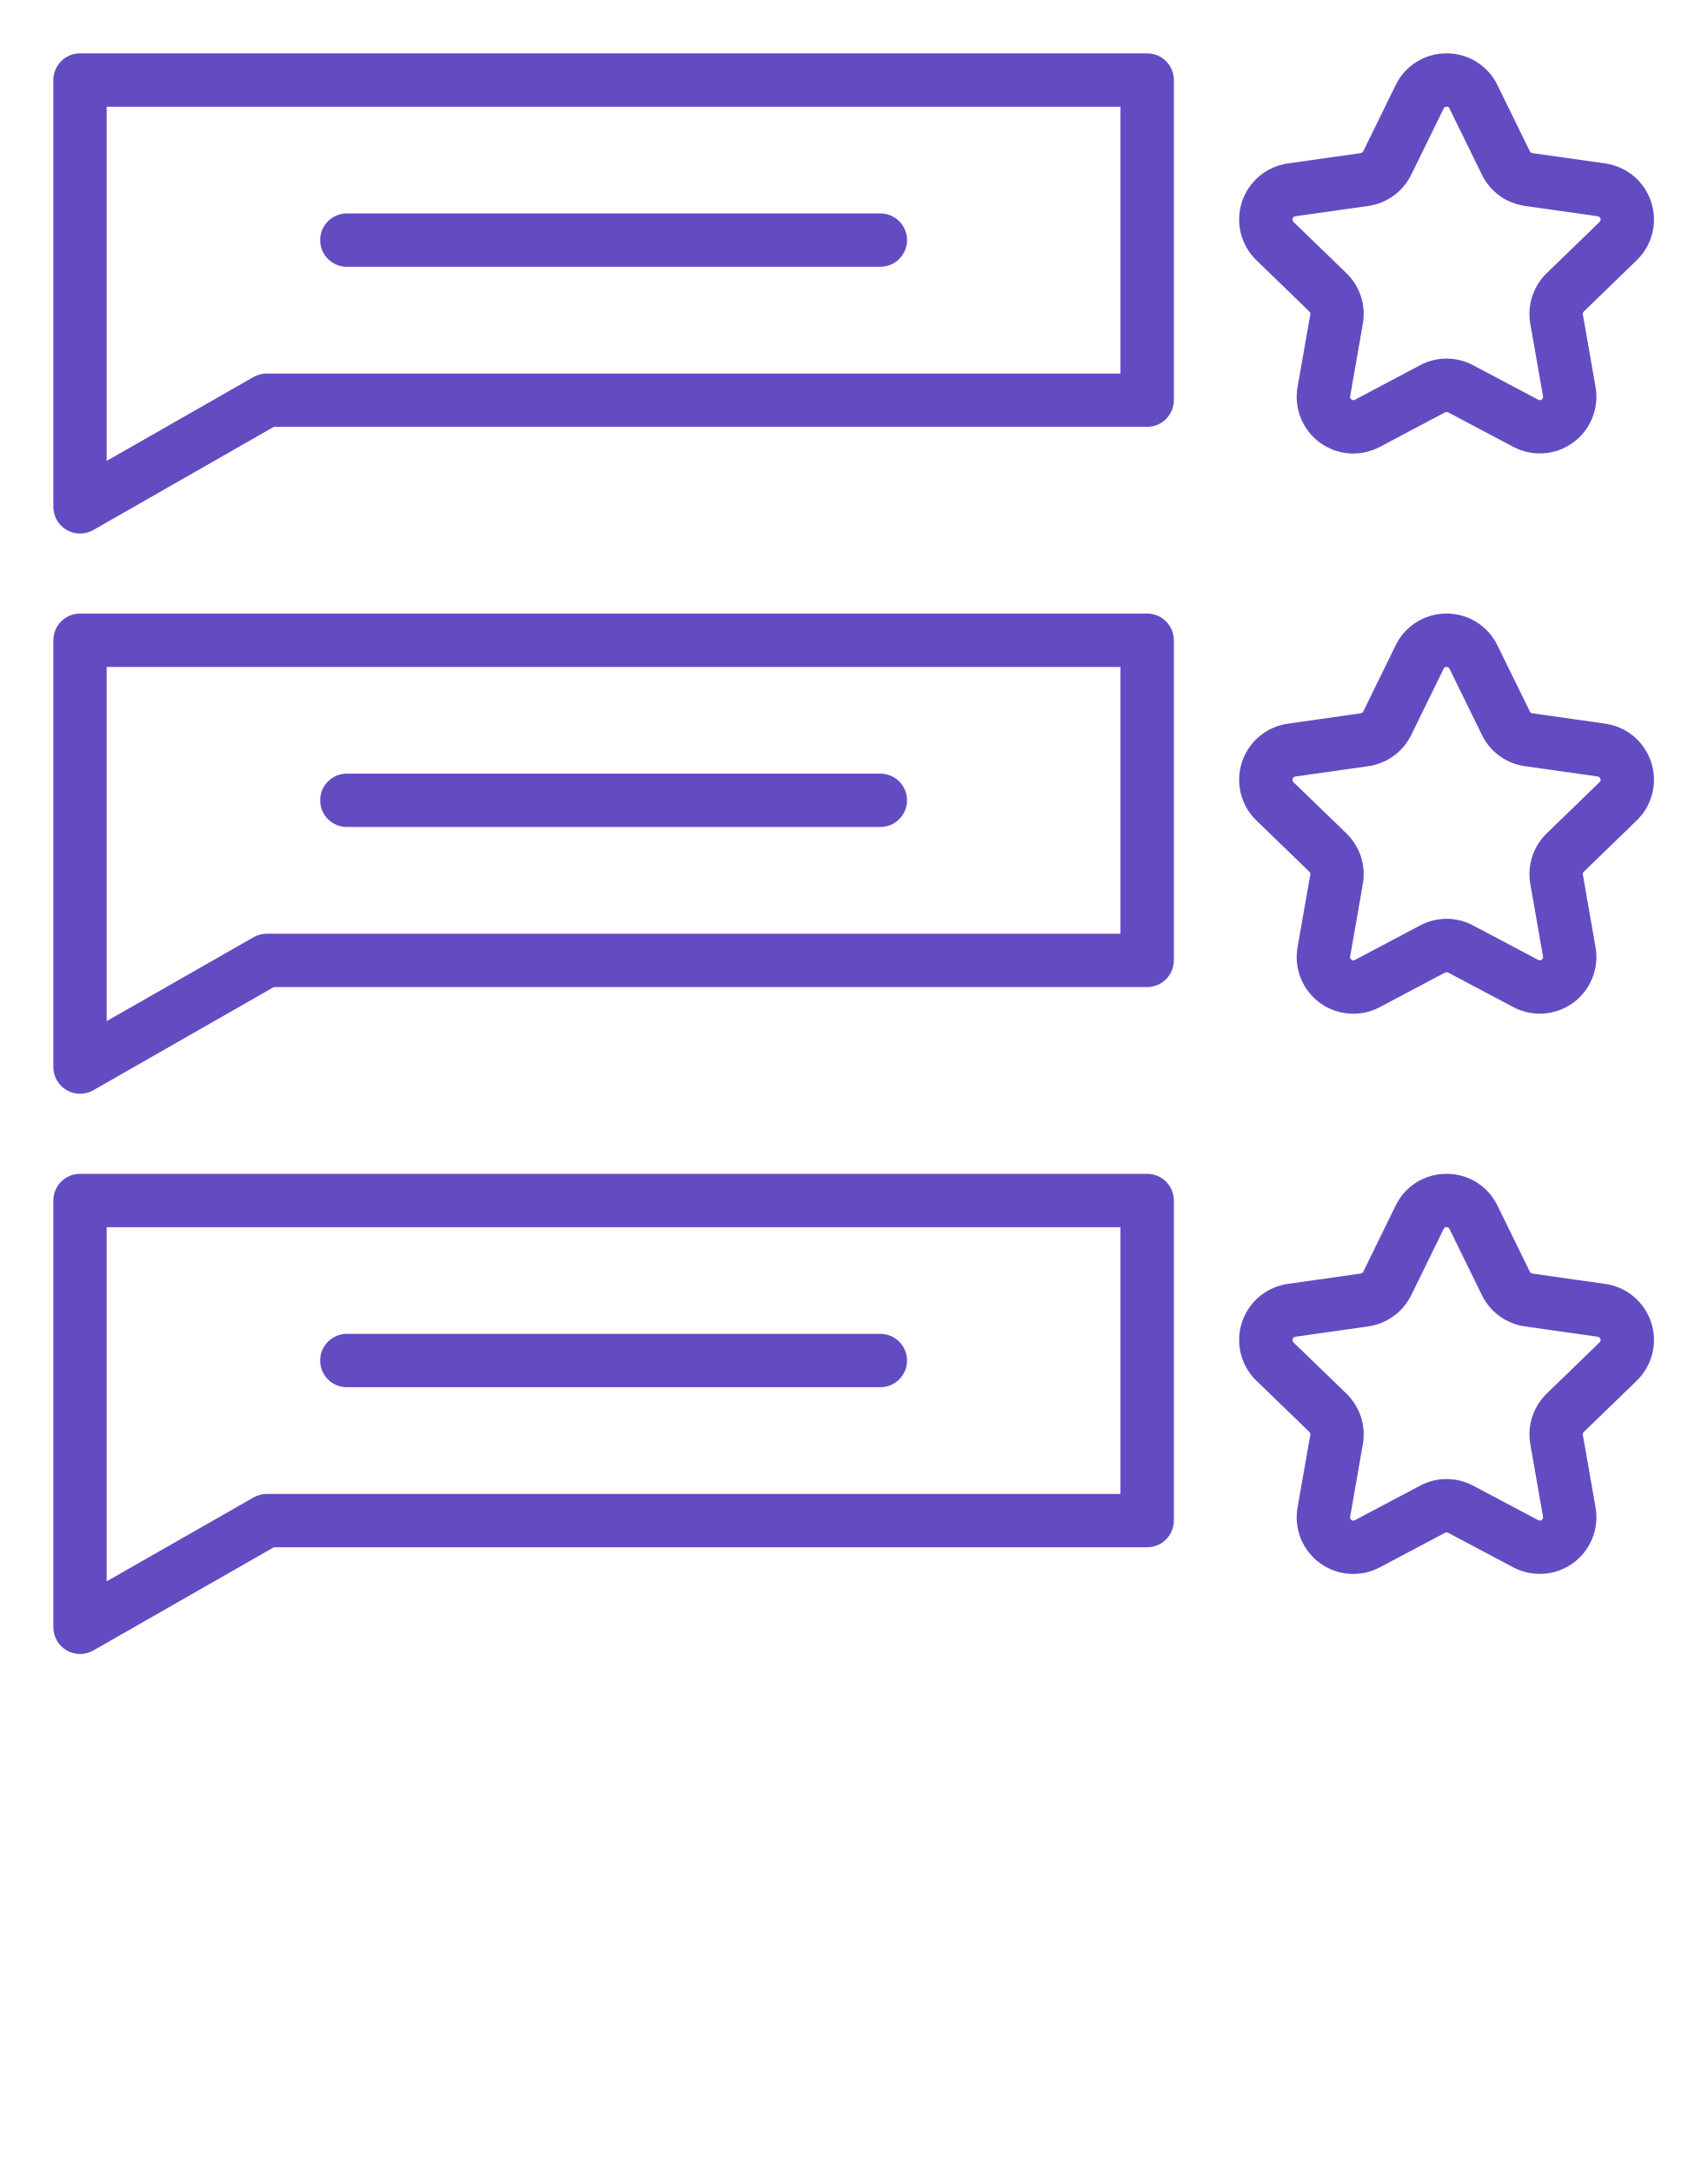
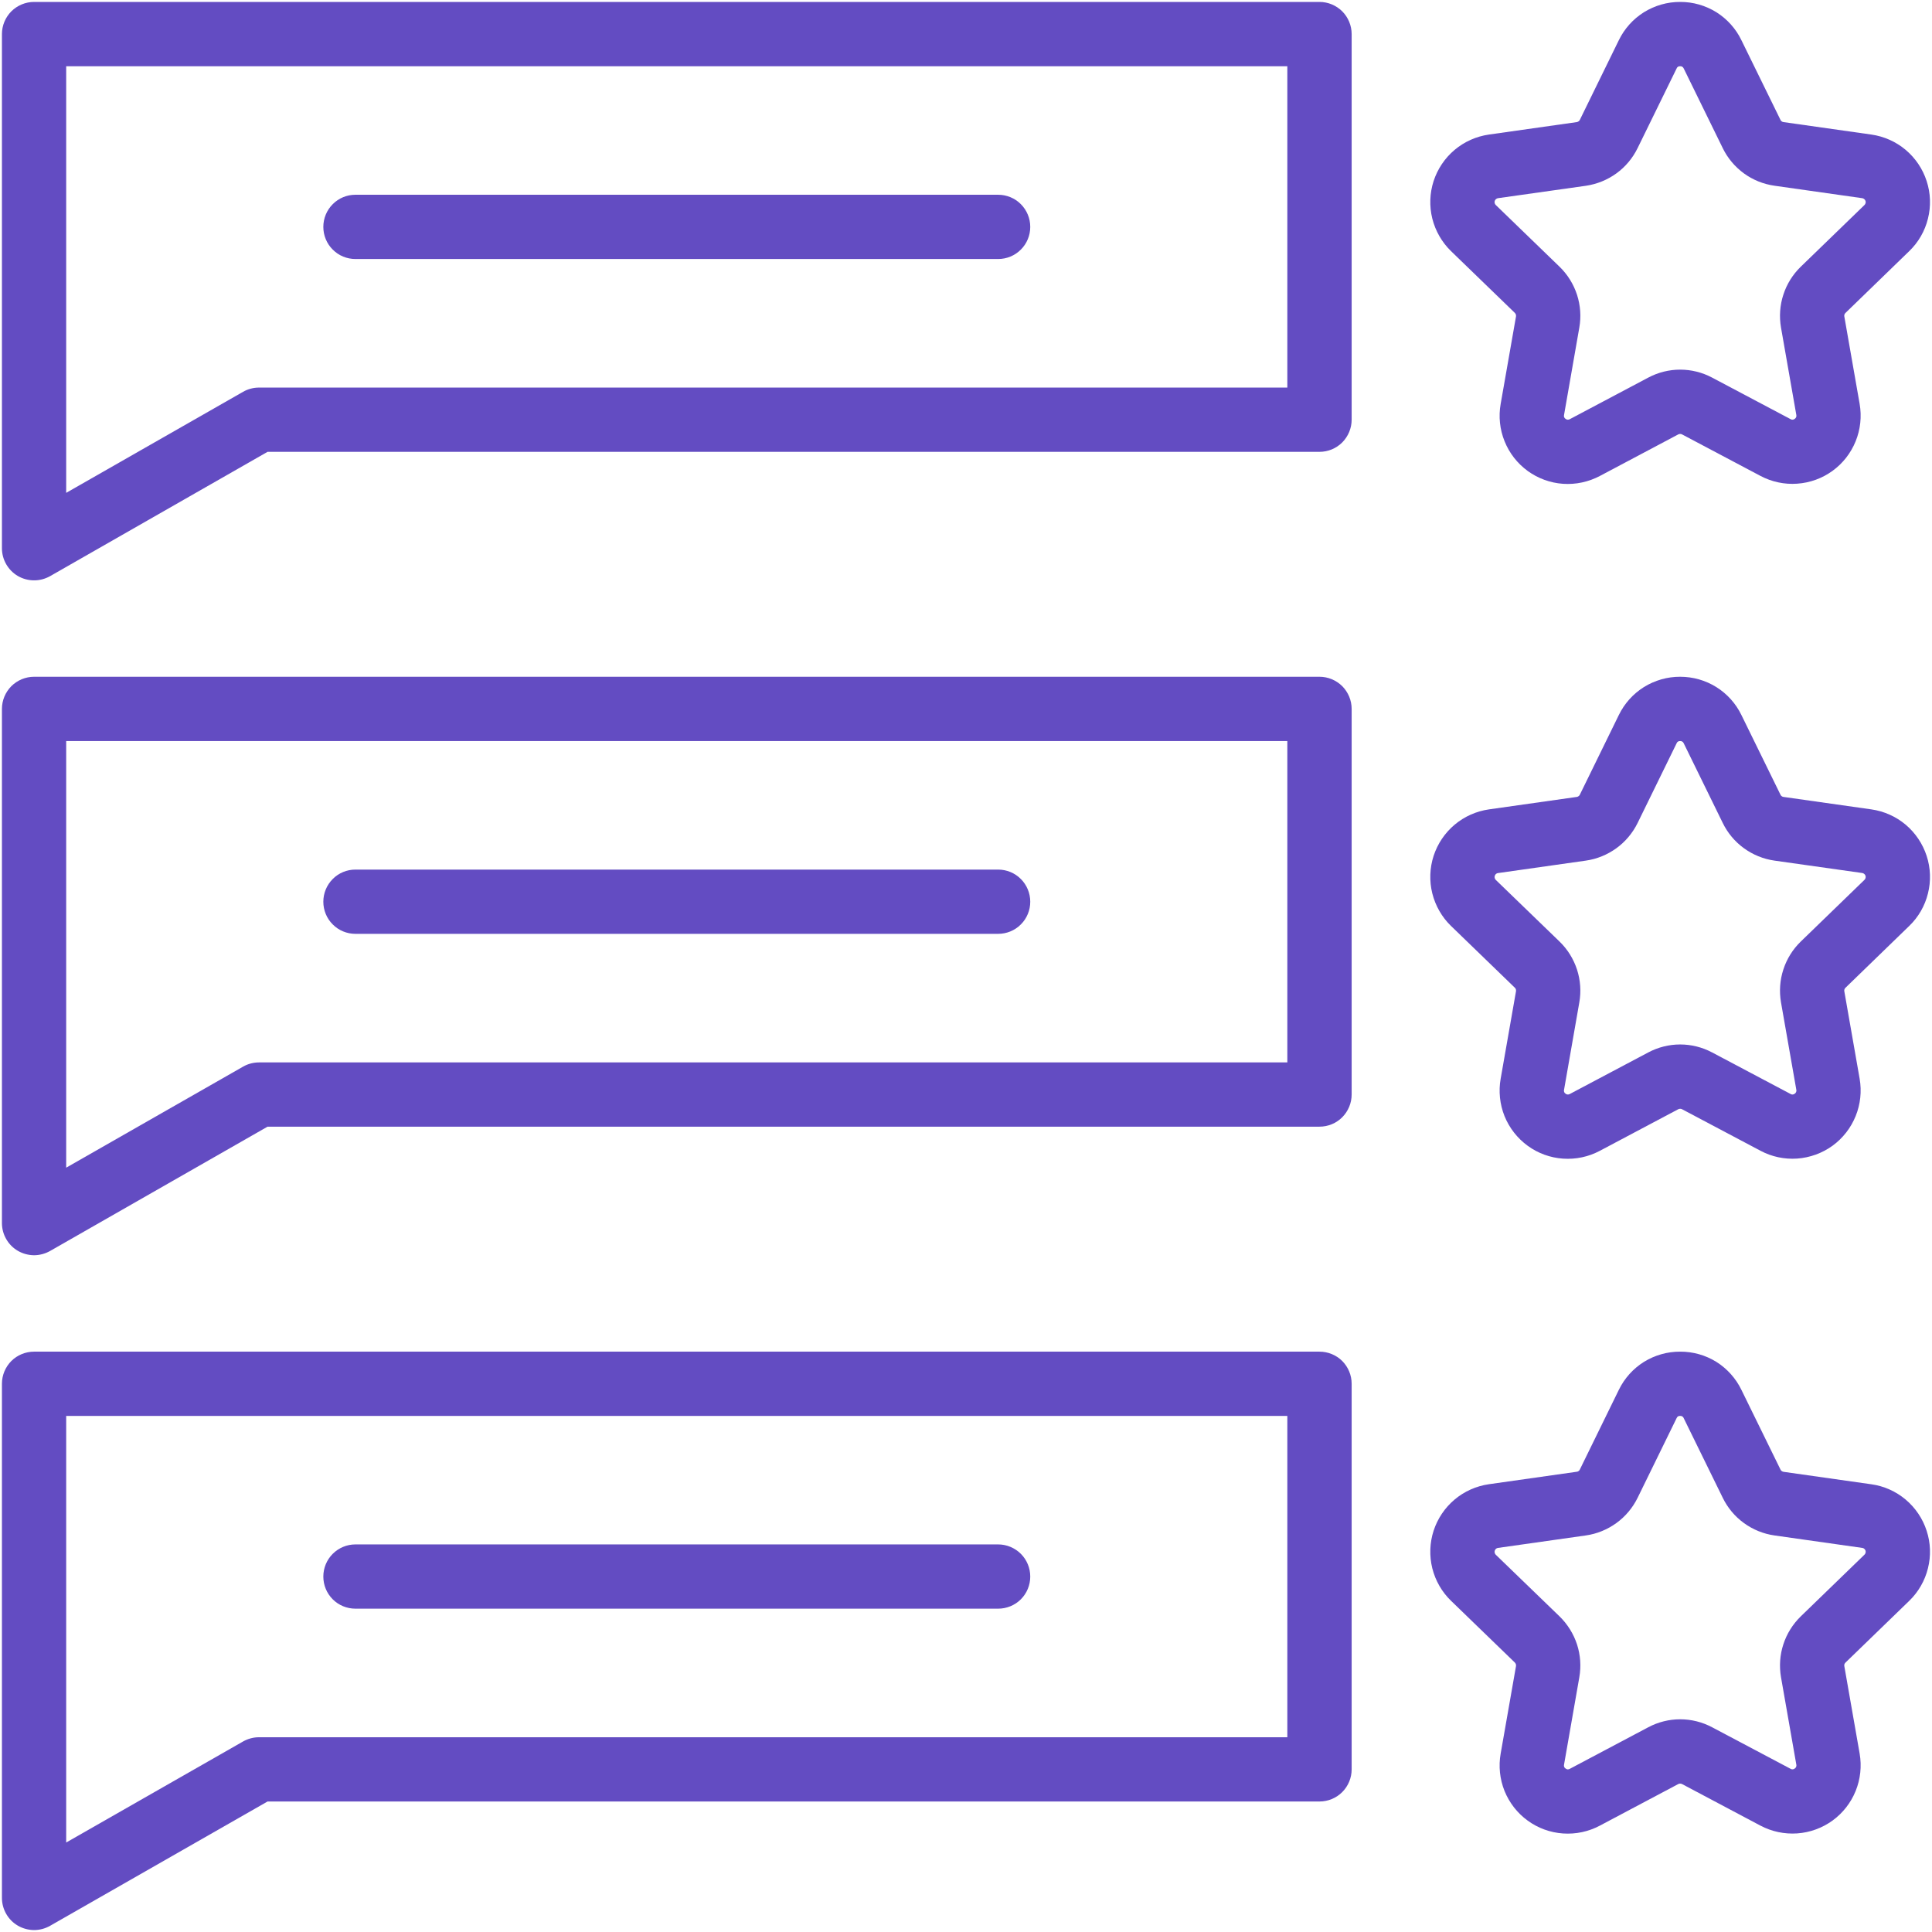
- <svg xmlns="http://www.w3.org/2000/svg" width="33" height="42" viewBox="0 0 33 42" fill="none">
-   <path d="M25.306 6.02C25.314 6.028 25.319 6.037 25.323 6.047C25.326 6.057 25.326 6.067 25.325 6.078L25.079 7.481C25.043 7.683 25.065 7.891 25.142 8.081C25.218 8.271 25.347 8.436 25.513 8.557C25.679 8.677 25.875 8.749 26.08 8.763C26.285 8.777 26.489 8.733 26.671 8.637L27.929 7.97C27.939 7.965 27.949 7.963 27.959 7.963C27.97 7.963 27.98 7.965 27.989 7.97L29.247 8.636C29.428 8.732 29.633 8.776 29.837 8.761C30.041 8.747 30.238 8.676 30.404 8.555C30.57 8.435 30.698 8.27 30.775 8.08C30.852 7.89 30.874 7.683 30.839 7.481L30.593 6.077C30.591 6.067 30.592 6.057 30.595 6.047C30.599 6.037 30.604 6.028 30.612 6.021L31.634 5.03C31.782 4.888 31.886 4.707 31.935 4.508C31.985 4.309 31.978 4.1 31.914 3.905C31.851 3.71 31.734 3.537 31.578 3.405C31.421 3.273 31.23 3.188 31.027 3.159L29.617 2.959C29.607 2.958 29.597 2.954 29.589 2.948C29.58 2.942 29.573 2.934 29.569 2.924L28.942 1.645C28.853 1.46 28.713 1.305 28.54 1.196C28.366 1.088 28.165 1.03 27.959 1.031H27.959C27.754 1.03 27.553 1.088 27.378 1.196C27.204 1.305 27.065 1.46 26.975 1.645L26.349 2.924C26.345 2.933 26.338 2.941 26.329 2.947C26.321 2.953 26.311 2.957 26.301 2.959L24.891 3.159C24.688 3.188 24.497 3.273 24.34 3.405C24.183 3.537 24.067 3.71 24.003 3.905C23.94 4.1 23.933 4.309 23.982 4.507C24.032 4.706 24.136 4.887 24.283 5.03L25.306 6.02ZM25.036 4.18L26.446 3.981C26.623 3.955 26.791 3.887 26.936 3.782C27.081 3.677 27.197 3.538 27.276 3.377L27.902 2.099C27.906 2.087 27.914 2.078 27.924 2.071C27.935 2.065 27.947 2.062 27.959 2.063C27.971 2.062 27.983 2.065 27.993 2.071C28.003 2.077 28.011 2.087 28.016 2.098V2.098L28.642 3.376C28.72 3.537 28.837 3.676 28.982 3.782C29.126 3.887 29.295 3.955 29.472 3.98L30.881 4.18C30.893 4.182 30.904 4.187 30.913 4.195C30.922 4.202 30.929 4.212 30.933 4.224C30.937 4.235 30.937 4.247 30.934 4.259C30.931 4.27 30.925 4.281 30.917 4.289L29.894 5.28C29.766 5.404 29.67 5.558 29.615 5.728C29.559 5.898 29.547 6.079 29.577 6.255L29.823 7.658C29.826 7.67 29.825 7.682 29.82 7.693C29.816 7.705 29.808 7.714 29.797 7.721C29.788 7.729 29.777 7.733 29.765 7.734C29.752 7.735 29.74 7.732 29.73 7.725L28.472 7.059C28.314 6.975 28.138 6.931 27.959 6.931C27.781 6.931 27.605 6.975 27.447 7.059L26.188 7.726C26.178 7.732 26.166 7.735 26.154 7.734C26.142 7.734 26.13 7.729 26.121 7.721C26.11 7.715 26.102 7.705 26.098 7.694C26.093 7.682 26.093 7.67 26.096 7.658L26.341 6.256C26.372 6.08 26.359 5.899 26.304 5.729C26.248 5.558 26.152 5.404 26.024 5.28L25 4.289C24.992 4.281 24.986 4.27 24.983 4.259C24.98 4.247 24.981 4.235 24.984 4.224C24.988 4.212 24.995 4.202 25.004 4.195C25.013 4.187 25.024 4.182 25.036 4.18Z" fill="#634CC2" />
-   <path d="M22.172 1.031H1.547C1.41 1.031 1.279 1.086 1.182 1.182C1.086 1.279 1.031 1.41 1.031 1.547V9.797C1.031 9.887 1.055 9.976 1.1 10.054C1.145 10.133 1.21 10.197 1.288 10.243C1.366 10.288 1.455 10.312 1.545 10.312C1.635 10.313 1.724 10.289 1.803 10.245L5.293 8.25H22.172C22.309 8.25 22.44 8.196 22.537 8.099C22.633 8.002 22.688 7.871 22.688 7.734V1.547C22.688 1.41 22.633 1.279 22.537 1.182C22.44 1.086 22.309 1.031 22.172 1.031ZM21.656 7.219H5.156C5.067 7.219 4.978 7.242 4.9 7.287L2.062 8.908V2.063H21.656V7.219Z" fill="#634CC2" />
-   <path d="M6.703 5.156H17.016C17.152 5.156 17.284 5.102 17.38 5.005C17.477 4.909 17.531 4.777 17.531 4.641C17.531 4.504 17.477 4.373 17.38 4.276C17.284 4.179 17.152 4.125 17.016 4.125H6.703C6.566 4.125 6.435 4.179 6.339 4.276C6.242 4.373 6.188 4.504 6.188 4.641C6.188 4.777 6.242 4.909 6.339 5.005C6.435 5.102 6.566 5.156 6.703 5.156Z" fill="#634CC2" />
-   <path d="M31.027 13.987L29.617 13.787C29.607 13.786 29.597 13.782 29.589 13.776C29.58 13.77 29.573 13.762 29.569 13.752L28.942 12.473C28.853 12.289 28.713 12.133 28.54 12.025C28.366 11.916 28.165 11.859 27.959 11.859H27.959C27.754 11.858 27.553 11.916 27.378 12.024C27.204 12.133 27.065 12.288 26.975 12.473L26.349 13.752C26.345 13.761 26.338 13.769 26.329 13.775C26.321 13.781 26.311 13.786 26.301 13.787L24.891 13.987C24.688 14.016 24.497 14.101 24.34 14.233C24.183 14.365 24.067 14.538 24.003 14.733C23.94 14.928 23.933 15.137 23.982 15.335C24.032 15.534 24.136 15.716 24.283 15.858L25.306 16.848C25.314 16.855 25.319 16.864 25.323 16.874C25.326 16.884 25.326 16.895 25.325 16.905L25.079 18.308C25.043 18.51 25.065 18.718 25.141 18.909C25.218 19.099 25.347 19.264 25.513 19.385C25.679 19.506 25.875 19.577 26.08 19.591C26.285 19.605 26.489 19.562 26.671 19.465L27.929 18.798C27.939 18.793 27.949 18.791 27.959 18.791C27.97 18.791 27.98 18.793 27.989 18.798L29.247 19.464C29.428 19.561 29.633 19.604 29.837 19.59C30.041 19.575 30.238 19.504 30.404 19.384C30.57 19.263 30.698 19.098 30.775 18.908C30.852 18.718 30.874 18.511 30.839 18.309L30.593 16.905C30.591 16.895 30.592 16.885 30.595 16.875C30.599 16.865 30.604 16.856 30.612 16.849L31.634 15.858C31.782 15.716 31.886 15.535 31.935 15.336C31.985 15.137 31.978 14.928 31.914 14.733C31.851 14.539 31.734 14.365 31.578 14.233C31.421 14.101 31.23 14.016 31.027 13.987ZM30.917 15.117L29.894 16.108C29.766 16.232 29.67 16.386 29.615 16.556C29.559 16.726 29.547 16.907 29.577 17.083L29.823 18.486C29.826 18.498 29.825 18.51 29.82 18.521C29.816 18.533 29.808 18.542 29.797 18.549C29.788 18.557 29.777 18.561 29.765 18.562C29.752 18.563 29.74 18.56 29.73 18.553L28.472 17.887C28.314 17.803 28.138 17.759 27.959 17.759C27.781 17.759 27.605 17.803 27.447 17.887L26.188 18.554C26.178 18.56 26.166 18.563 26.154 18.562C26.142 18.562 26.13 18.557 26.121 18.549C26.11 18.543 26.102 18.533 26.098 18.522C26.093 18.511 26.093 18.498 26.096 18.486L26.341 17.084C26.372 16.908 26.359 16.727 26.304 16.557C26.248 16.387 26.152 16.233 26.024 16.108L25 15.118C24.992 15.109 24.986 15.099 24.983 15.087C24.98 15.075 24.981 15.063 24.985 15.052C24.988 15.041 24.995 15.031 25.004 15.023C25.013 15.015 25.024 15.01 25.036 15.009L26.446 14.809C26.623 14.784 26.791 14.715 26.936 14.61C27.081 14.505 27.197 14.366 27.276 14.206L27.902 12.927C27.906 12.915 27.914 12.906 27.924 12.899C27.935 12.893 27.947 12.89 27.959 12.891C27.971 12.89 27.983 12.893 27.993 12.899C28.003 12.905 28.011 12.915 28.016 12.926V12.926L28.642 14.204C28.72 14.365 28.837 14.505 28.982 14.61C29.126 14.715 29.295 14.784 29.472 14.809L30.881 15.008C30.893 15.01 30.904 15.015 30.913 15.023C30.922 15.03 30.929 15.04 30.933 15.052C30.937 15.063 30.937 15.075 30.934 15.087C30.931 15.098 30.925 15.109 30.917 15.117H30.917Z" fill="#634CC2" />
-   <path d="M22.172 11.859H1.547C1.41 11.859 1.279 11.914 1.182 12.01C1.086 12.107 1.031 12.238 1.031 12.375V20.625C1.031 20.715 1.055 20.804 1.1 20.882C1.145 20.961 1.21 21.026 1.288 21.071C1.366 21.116 1.455 21.14 1.545 21.141C1.635 21.141 1.724 21.117 1.803 21.073L5.293 19.078H22.172C22.309 19.078 22.44 19.024 22.537 18.927C22.633 18.83 22.688 18.699 22.688 18.562V12.375C22.688 12.238 22.633 12.107 22.537 12.01C22.44 11.914 22.309 11.859 22.172 11.859ZM21.656 18.047H5.156C5.067 18.047 4.978 18.07 4.9 18.115L2.062 19.736V12.891H21.656V18.047Z" fill="#634CC2" />
-   <path d="M6.703 15.984H17.016C17.152 15.984 17.284 15.93 17.38 15.833C17.477 15.737 17.531 15.605 17.531 15.469C17.531 15.332 17.477 15.201 17.38 15.104C17.284 15.007 17.152 14.953 17.016 14.953H6.703C6.566 14.953 6.435 15.007 6.339 15.104C6.242 15.201 6.188 15.332 6.188 15.469C6.188 15.605 6.242 15.737 6.339 15.833C6.435 15.93 6.566 15.984 6.703 15.984Z" fill="#634CC2" />
-   <path d="M31.027 24.816L29.617 24.616C29.607 24.614 29.597 24.61 29.589 24.604C29.58 24.598 29.573 24.59 29.569 24.58L28.942 23.301C28.853 23.117 28.713 22.961 28.54 22.852C28.366 22.744 28.165 22.687 27.959 22.688H27.959C27.754 22.687 27.553 22.744 27.378 22.852C27.204 22.961 27.065 23.116 26.975 23.301L26.349 24.58C26.345 24.59 26.338 24.598 26.329 24.604C26.321 24.61 26.311 24.614 26.301 24.615L24.891 24.815C24.688 24.844 24.497 24.929 24.34 25.061C24.183 25.193 24.067 25.366 24.003 25.561C23.94 25.756 23.933 25.965 23.982 26.164C24.032 26.363 24.136 26.544 24.283 26.686L25.306 27.676C25.314 27.684 25.319 27.693 25.323 27.703C25.326 27.713 25.326 27.724 25.325 27.734L25.079 29.137C25.043 29.339 25.065 29.547 25.141 29.737C25.218 29.927 25.347 30.093 25.513 30.213C25.679 30.334 25.875 30.405 26.08 30.419C26.285 30.433 26.489 30.39 26.671 30.293L27.929 29.626C27.939 29.621 27.949 29.619 27.959 29.619C27.97 29.619 27.98 29.622 27.989 29.626L29.247 30.293C29.428 30.389 29.633 30.432 29.837 30.418C30.041 30.404 30.238 30.332 30.404 30.212C30.57 30.091 30.698 29.927 30.775 29.737C30.852 29.547 30.874 29.339 30.839 29.137L30.593 27.733C30.591 27.723 30.592 27.713 30.595 27.703C30.599 27.693 30.604 27.684 30.612 27.677L31.634 26.687C31.782 26.544 31.886 26.363 31.935 26.164C31.985 25.965 31.978 25.757 31.914 25.562C31.851 25.367 31.734 25.194 31.578 25.062C31.421 24.93 31.23 24.844 31.027 24.816ZM30.917 25.945L29.894 26.936C29.766 27.061 29.67 27.214 29.615 27.384C29.559 27.554 29.547 27.735 29.577 27.911L29.823 29.314C29.826 29.326 29.825 29.338 29.82 29.35C29.816 29.361 29.808 29.37 29.797 29.377C29.788 29.385 29.777 29.39 29.765 29.39C29.752 29.391 29.74 29.388 29.73 29.381L28.472 28.715C28.314 28.631 28.138 28.587 27.959 28.587C27.781 28.587 27.605 28.631 27.447 28.715L26.188 29.382C26.178 29.388 26.166 29.391 26.154 29.391C26.142 29.39 26.13 29.385 26.121 29.377C26.11 29.371 26.102 29.361 26.098 29.35C26.093 29.339 26.093 29.326 26.096 29.314L26.341 27.913C26.372 27.736 26.359 27.555 26.304 27.385C26.248 27.215 26.152 27.061 26.024 26.936L25 25.946C24.992 25.937 24.986 25.927 24.983 25.915C24.98 25.904 24.981 25.892 24.985 25.88C24.988 25.869 24.995 25.859 25.004 25.851C25.013 25.843 25.024 25.839 25.036 25.837L26.446 25.637C26.623 25.612 26.791 25.543 26.936 25.438C27.081 25.333 27.197 25.194 27.276 25.034L27.902 23.755C27.906 23.744 27.914 23.734 27.924 23.727C27.935 23.721 27.947 23.718 27.959 23.719C27.971 23.718 27.983 23.721 27.993 23.727C28.003 23.733 28.011 23.743 28.016 23.754V23.755L28.642 25.032C28.72 25.193 28.837 25.333 28.982 25.438C29.126 25.543 29.295 25.612 29.472 25.637L30.881 25.837C30.893 25.838 30.904 25.843 30.913 25.851C30.922 25.858 30.929 25.869 30.933 25.88C30.937 25.891 30.937 25.903 30.934 25.915C30.931 25.927 30.925 25.937 30.917 25.945H30.917Z" fill="#634CC2" />
-   <path d="M22.172 22.688H1.547C1.41 22.688 1.279 22.742 1.182 22.838C1.086 22.935 1.031 23.066 1.031 23.203V31.453C1.031 31.543 1.055 31.632 1.1 31.71C1.145 31.789 1.21 31.854 1.288 31.899C1.366 31.944 1.455 31.968 1.545 31.969C1.635 31.969 1.724 31.946 1.803 31.901L5.293 29.906H22.172C22.309 29.906 22.44 29.852 22.537 29.755C22.633 29.659 22.688 29.527 22.688 29.391V23.203C22.688 23.066 22.633 22.935 22.537 22.838C22.44 22.742 22.309 22.688 22.172 22.688ZM21.656 28.875H5.156C5.067 28.875 4.978 28.899 4.9 28.943L2.062 30.564V23.719H21.656V28.875Z" fill="#634CC2" />
-   <path d="M6.703 26.812H17.016C17.152 26.812 17.284 26.758 17.38 26.662C17.477 26.565 17.531 26.434 17.531 26.297C17.531 26.16 17.477 26.029 17.38 25.932C17.284 25.836 17.152 25.781 17.016 25.781H6.703C6.566 25.781 6.435 25.836 6.339 25.932C6.242 26.029 6.188 26.16 6.188 26.297C6.188 26.434 6.242 26.565 6.339 26.662C6.435 26.758 6.566 26.812 6.703 26.812Z" fill="#634CC2" />
+ <svg xmlns="http://www.w3.org/2000/svg" width="31" height="31" viewBox="0 0 31 31" fill="none">
+   <path d="M24.306 5.02C24.314 5.028 24.319 5.037 24.323 5.047C24.326 5.057 24.326 5.067 24.325 5.078L24.079 6.481C24.043 6.683 24.065 6.891 24.142 7.081C24.218 7.271 24.347 7.436 24.513 7.557C24.679 7.677 24.875 7.749 25.08 7.763C25.285 7.777 25.489 7.733 25.671 7.637L26.929 6.97C26.939 6.965 26.949 6.963 26.959 6.963C26.97 6.963 26.98 6.965 26.989 6.97L28.247 7.636C28.428 7.732 28.633 7.776 28.837 7.761C29.041 7.747 29.238 7.676 29.404 7.555C29.57 7.435 29.698 7.27 29.775 7.08C29.852 6.89 29.874 6.683 29.839 6.481L29.593 5.077C29.591 5.067 29.592 5.057 29.595 5.047C29.599 5.037 29.604 5.028 29.612 5.021L30.634 4.03C30.782 3.888 30.886 3.707 30.935 3.508C30.985 3.309 30.978 3.1 30.914 2.905C30.851 2.71 30.734 2.537 30.578 2.405C30.421 2.273 30.23 2.188 30.027 2.159L28.617 1.959C28.607 1.958 28.597 1.954 28.589 1.948C28.58 1.942 28.573 1.934 28.569 1.924L27.942 0.645C27.853 0.46 27.713 0.305 27.54 0.196C27.366 0.088 27.165 0.03 26.959 0.031H26.959C26.754 0.03 26.553 0.088 26.378 0.196C26.204 0.305 26.065 0.46 25.975 0.645L25.349 1.924C25.345 1.933 25.338 1.941 25.329 1.947C25.321 1.953 25.311 1.957 25.301 1.959L23.891 2.159C23.688 2.188 23.497 2.273 23.34 2.405C23.183 2.537 23.067 2.71 23.003 2.905C22.94 3.1 22.933 3.308 22.982 3.507C23.032 3.706 23.136 3.887 23.283 4.03L24.306 5.02ZM24.036 3.18L25.446 2.981C25.623 2.955 25.791 2.887 25.936 2.782C26.081 2.677 26.197 2.538 26.276 2.377L26.902 1.099C26.906 1.087 26.914 1.078 26.924 1.071C26.935 1.065 26.947 1.062 26.959 1.063C26.971 1.062 26.983 1.065 26.993 1.071C27.003 1.077 27.011 1.087 27.016 1.098V1.098L27.642 2.376C27.72 2.537 27.837 2.676 27.982 2.782C28.126 2.887 28.295 2.955 28.472 2.98L29.881 3.18C29.893 3.182 29.904 3.187 29.913 3.195C29.922 3.202 29.929 3.212 29.933 3.224C29.937 3.235 29.937 3.247 29.934 3.259C29.931 3.27 29.925 3.281 29.917 3.289L28.894 4.28C28.766 4.404 28.67 4.558 28.615 4.728C28.559 4.898 28.547 5.079 28.577 5.255L28.823 6.658C28.826 6.67 28.825 6.682 28.82 6.693C28.816 6.705 28.808 6.714 28.797 6.721C28.788 6.729 28.777 6.733 28.765 6.734C28.752 6.735 28.74 6.732 28.73 6.725L27.472 6.059C27.314 5.975 27.138 5.931 26.959 5.931C26.781 5.931 26.605 5.975 26.447 6.059L25.188 6.726C25.178 6.732 25.166 6.735 25.154 6.734C25.142 6.734 25.13 6.729 25.121 6.721C25.11 6.715 25.102 6.705 25.098 6.694C25.093 6.682 25.093 6.67 25.096 6.658L25.341 5.256C25.372 5.08 25.359 4.899 25.304 4.729C25.248 4.558 25.152 4.404 25.024 4.28L24 3.289C23.992 3.281 23.986 3.27 23.983 3.259C23.98 3.247 23.981 3.235 23.984 3.224C23.988 3.212 23.995 3.202 24.004 3.195C24.013 3.187 24.024 3.182 24.036 3.18Z" fill="#634CC2" />
+   <path d="M21.172 0.031H0.547C0.41 0.031 0.279 0.086 0.182 0.182C0.086 0.279 0.031 0.41 0.031 0.547V8.797C0.031 8.887 0.055 8.976 0.1 9.054C0.145 9.132 0.21 9.198 0.288 9.243C0.366 9.288 0.455 9.312 0.545 9.312C0.635 9.313 0.724 9.289 0.803 9.245L4.293 7.25H21.172C21.309 7.25 21.44 7.196 21.537 7.099C21.633 7.002 21.688 6.871 21.688 6.734V0.547C21.688 0.41 21.633 0.279 21.537 0.182C21.44 0.086 21.309 0.031 21.172 0.031ZM20.656 6.219H4.156C4.067 6.219 3.978 6.242 3.9 6.287L1.062 7.908V1.063H20.656V6.219Z" fill="#634CC2" />
+   <path d="M5.703 4.156H16.016C16.152 4.156 16.284 4.102 16.38 4.005C16.477 3.909 16.531 3.777 16.531 3.641C16.531 3.504 16.477 3.373 16.38 3.276C16.284 3.179 16.152 3.125 16.016 3.125H5.703C5.566 3.125 5.435 3.179 5.339 3.276C5.242 3.373 5.188 3.504 5.188 3.641C5.188 3.777 5.242 3.909 5.339 4.005C5.435 4.102 5.566 4.156 5.703 4.156Z" fill="#634CC2" />
+   <path d="M30.027 12.987L28.617 12.787C28.607 12.786 28.597 12.782 28.589 12.776C28.58 12.77 28.573 12.762 28.569 12.752L27.942 11.473C27.853 11.289 27.713 11.133 27.54 11.025C27.366 10.916 27.165 10.859 26.959 10.859H26.959C26.754 10.858 26.553 10.916 26.378 11.024C26.204 11.133 26.065 11.288 25.975 11.473L25.349 12.752C25.345 12.761 25.338 12.769 25.329 12.775C25.321 12.781 25.311 12.786 25.301 12.787L23.891 12.987C23.688 13.016 23.497 13.101 23.34 13.233C23.183 13.365 23.067 13.538 23.003 13.733C22.94 13.928 22.933 14.137 22.982 14.335C23.032 14.534 23.136 14.716 23.283 14.858L24.306 15.848C24.314 15.855 24.319 15.864 24.323 15.874C24.326 15.884 24.326 15.895 24.325 15.905L24.079 17.308C24.043 17.51 24.065 17.718 24.141 17.909C24.218 18.099 24.347 18.264 24.513 18.385C24.679 18.506 24.875 18.577 25.08 18.591C25.285 18.605 25.489 18.562 25.671 18.465L26.929 17.798C26.939 17.793 26.949 17.791 26.959 17.791C26.97 17.791 26.98 17.793 26.989 17.798L28.247 18.464C28.428 18.561 28.633 18.604 28.837 18.59C29.041 18.575 29.238 18.504 29.404 18.384C29.57 18.263 29.698 18.098 29.775 17.908C29.852 17.718 29.874 17.511 29.839 17.309L29.593 15.905C29.591 15.895 29.592 15.885 29.595 15.875C29.599 15.865 29.604 15.856 29.612 15.849L30.634 14.858C30.782 14.716 30.886 14.535 30.935 14.336C30.985 14.137 30.978 13.928 30.914 13.733C30.851 13.539 30.734 13.365 30.578 13.233C30.421 13.101 30.23 13.016 30.027 12.987ZM29.917 14.117L28.894 15.108C28.766 15.232 28.67 15.386 28.615 15.556C28.559 15.726 28.547 15.907 28.577 16.083L28.823 17.486C28.826 17.498 28.825 17.51 28.82 17.521C28.816 17.533 28.808 17.542 28.797 17.549C28.788 17.557 28.777 17.561 28.765 17.562C28.752 17.563 28.74 17.56 28.73 17.553L27.472 16.887C27.314 16.803 27.138 16.759 26.959 16.759C26.781 16.759 26.605 16.803 26.447 16.887L25.188 17.554C25.178 17.56 25.166 17.563 25.154 17.562C25.142 17.562 25.13 17.557 25.121 17.549C25.11 17.543 25.102 17.533 25.098 17.522C25.093 17.511 25.093 17.498 25.096 17.486L25.341 16.084C25.372 15.908 25.359 15.727 25.304 15.557C25.248 15.386 25.152 15.232 25.024 15.108L24 14.118C23.992 14.109 23.986 14.099 23.983 14.087C23.98 14.075 23.981 14.063 23.985 14.052C23.988 14.041 23.995 14.031 24.004 14.023C24.013 14.015 24.024 14.01 24.036 14.009L25.446 13.809C25.623 13.784 25.791 13.715 25.936 13.61C26.081 13.505 26.197 13.366 26.276 13.206L26.902 11.927C26.906 11.915 26.914 11.906 26.924 11.899C26.935 11.893 26.947 11.89 26.959 11.891C26.971 11.89 26.983 11.893 26.993 11.899C27.003 11.905 27.011 11.915 27.016 11.926V11.926L27.642 13.204C27.72 13.365 27.837 13.505 27.982 13.61C28.126 13.715 28.295 13.784 28.472 13.809L29.881 14.008C29.893 14.01 29.904 14.015 29.913 14.023C29.922 14.03 29.929 14.04 29.933 14.052C29.937 14.063 29.937 14.075 29.934 14.087C29.931 14.098 29.925 14.109 29.917 14.117H29.917Z" fill="#634CC2" />
+   <path d="M21.172 10.859H0.547C0.41 10.859 0.279 10.914 0.182 11.01C0.086 11.107 0.031 11.238 0.031 11.375V19.625C0.031 19.715 0.055 19.804 0.1 19.882C0.145 19.961 0.21 20.026 0.288 20.071C0.366 20.116 0.455 20.14 0.545 20.141C0.635 20.141 0.724 20.117 0.803 20.073L4.293 18.078H21.172C21.309 18.078 21.44 18.024 21.537 17.927C21.633 17.83 21.688 17.699 21.688 17.562V11.375C21.688 11.238 21.633 11.107 21.537 11.01C21.44 10.914 21.309 10.859 21.172 10.859ZM20.656 17.047H4.156C4.067 17.047 3.978 17.07 3.9 17.115L1.062 18.736V11.891H20.656V17.047Z" fill="#634CC2" />
+   <path d="M5.703 14.984H16.016C16.152 14.984 16.284 14.93 16.38 14.833C16.477 14.737 16.531 14.605 16.531 14.469C16.531 14.332 16.477 14.201 16.38 14.104C16.284 14.007 16.152 13.953 16.016 13.953H5.703C5.566 13.953 5.435 14.007 5.339 14.104C5.242 14.201 5.188 14.332 5.188 14.469C5.188 14.605 5.242 14.737 5.339 14.833C5.435 14.93 5.566 14.984 5.703 14.984Z" fill="#634CC2" />
+   <path d="M30.027 23.816L28.617 23.616C28.607 23.614 28.597 23.61 28.589 23.604C28.58 23.598 28.573 23.59 28.569 23.58L27.942 22.301C27.853 22.117 27.713 21.961 27.54 21.852C27.366 21.744 27.165 21.687 26.959 21.688H26.959C26.754 21.687 26.553 21.744 26.378 21.852C26.204 21.961 26.065 22.116 25.975 22.301L25.349 23.58C25.345 23.59 25.338 23.598 25.329 23.604C25.321 23.61 25.311 23.614 25.301 23.615L23.891 23.815C23.688 23.844 23.497 23.929 23.34 24.061C23.183 24.193 23.067 24.366 23.003 24.561C22.94 24.756 22.933 24.965 22.982 25.164C23.032 25.363 23.136 25.544 23.283 25.686L24.306 26.676C24.314 26.684 24.319 26.693 24.323 26.703C24.326 26.713 24.326 26.724 24.325 26.734L24.079 28.137C24.043 28.339 24.065 28.547 24.141 28.737C24.218 28.927 24.347 29.093 24.513 29.213C24.679 29.334 24.875 29.405 25.08 29.419C25.285 29.433 25.489 29.39 25.671 29.293L26.929 28.626C26.939 28.621 26.949 28.619 26.959 28.619C26.97 28.619 26.98 28.622 26.989 28.626L28.247 29.293C28.428 29.389 28.633 29.432 28.837 29.418C29.041 29.404 29.238 29.332 29.404 29.212C29.57 29.091 29.698 28.927 29.775 28.737C29.852 28.547 29.874 28.339 29.839 28.137L29.593 26.733C29.591 26.723 29.592 26.713 29.595 26.703C29.599 26.693 29.604 26.684 29.612 26.677L30.634 25.687C30.782 25.544 30.886 25.363 30.935 25.164C30.985 24.965 30.978 24.757 30.914 24.562C30.851 24.367 30.734 24.194 30.578 24.062C30.421 23.93 30.23 23.844 30.027 23.816ZM29.917 24.945L28.894 25.936C28.766 26.061 28.67 26.214 28.615 26.384C28.559 26.554 28.547 26.735 28.577 26.911L28.823 28.314C28.826 28.326 28.825 28.338 28.82 28.35C28.816 28.361 28.808 28.37 28.797 28.377C28.788 28.385 28.777 28.39 28.765 28.39C28.752 28.391 28.74 28.388 28.73 28.381L27.472 27.715C27.314 27.631 27.138 27.587 26.959 27.587C26.781 27.587 26.605 27.631 26.447 27.715L25.188 28.382C25.178 28.388 25.166 28.391 25.154 28.391C25.142 28.39 25.13 28.385 25.121 28.377C25.11 28.371 25.102 28.361 25.098 28.35C25.093 28.339 25.093 28.326 25.096 28.314L25.341 26.913C25.372 26.736 25.359 26.555 25.304 26.385C25.248 26.215 25.152 26.061 25.024 25.936L24 24.946C23.992 24.937 23.986 24.927 23.983 24.915C23.98 24.904 23.981 24.892 23.985 24.88C23.988 24.869 23.995 24.859 24.004 24.851C24.013 24.843 24.024 24.839 24.036 24.837L25.446 24.637C25.623 24.612 25.791 24.543 25.936 24.438C26.081 24.333 26.197 24.194 26.276 24.034L26.902 22.755C26.906 22.744 26.914 22.734 26.924 22.727C26.935 22.721 26.947 22.718 26.959 22.719C26.971 22.718 26.983 22.721 26.993 22.727C27.003 22.733 27.011 22.743 27.016 22.754V22.755L27.642 24.032C27.72 24.193 27.837 24.333 27.982 24.438C28.126 24.543 28.295 24.612 28.472 24.637L29.881 24.837C29.893 24.838 29.904 24.843 29.913 24.851C29.922 24.858 29.929 24.869 29.933 24.88C29.937 24.891 29.937 24.903 29.934 24.915C29.931 24.927 29.925 24.937 29.917 24.945H29.917Z" fill="#634CC2" />
+   <path d="M21.172 21.688H0.547C0.41 21.688 0.279 21.742 0.182 21.838C0.086 21.935 0.031 22.066 0.031 22.203V30.453C0.031 30.543 0.055 30.632 0.1 30.71C0.145 30.789 0.21 30.854 0.288 30.899C0.366 30.944 0.455 30.968 0.545 30.969C0.635 30.969 0.724 30.946 0.803 30.901L4.293 28.906H21.172C21.309 28.906 21.44 28.852 21.537 28.755C21.633 28.659 21.688 28.527 21.688 28.391V22.203C21.688 22.066 21.633 21.935 21.537 21.838C21.44 21.742 21.309 21.688 21.172 21.688ZM20.656 27.875H4.156C4.067 27.875 3.978 27.899 3.9 27.943L1.062 29.564V22.719H20.656V27.875Z" fill="#634CC2" />
+   <path d="M5.703 25.812H16.016C16.152 25.812 16.284 25.758 16.38 25.662C16.477 25.565 16.531 25.434 16.531 25.297C16.531 25.16 16.477 25.029 16.38 24.932C16.284 24.836 16.152 24.781 16.016 24.781H5.703C5.566 24.781 5.435 24.836 5.339 24.932C5.242 25.029 5.188 25.16 5.188 25.297C5.188 25.434 5.242 25.565 5.339 25.662C5.435 25.758 5.566 25.812 5.703 25.812Z" fill="#634CC2" />
</svg>
